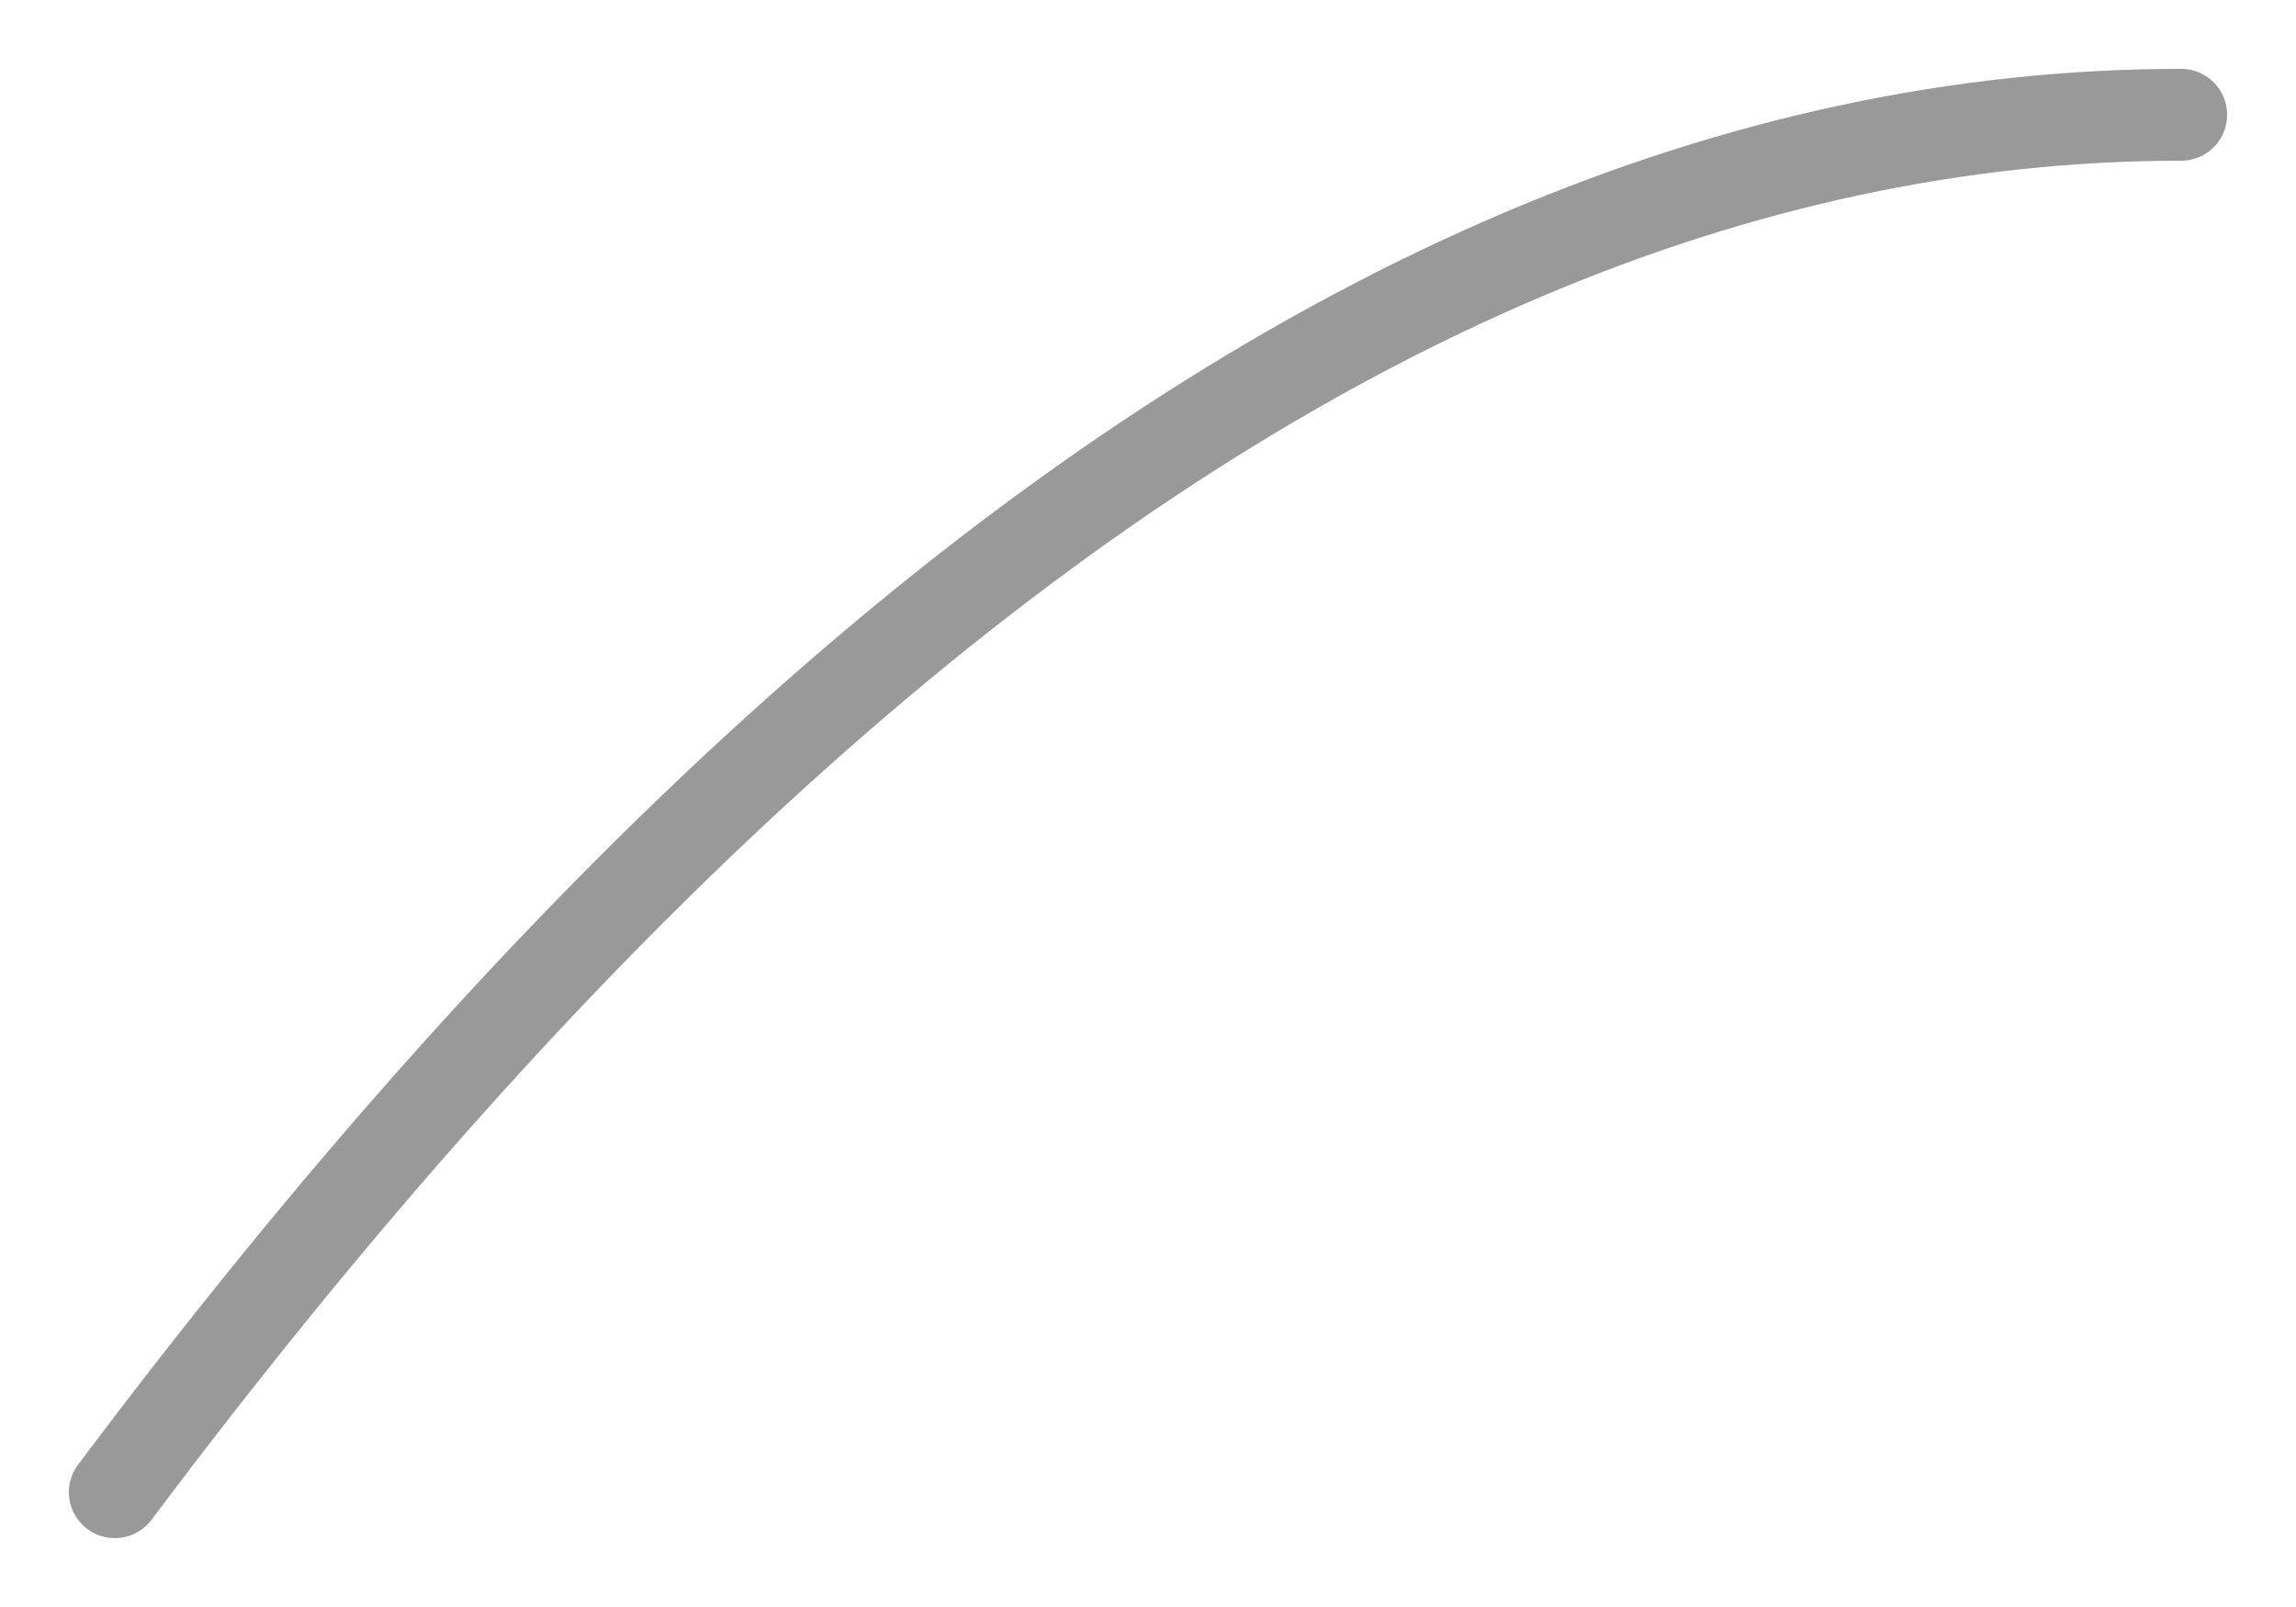
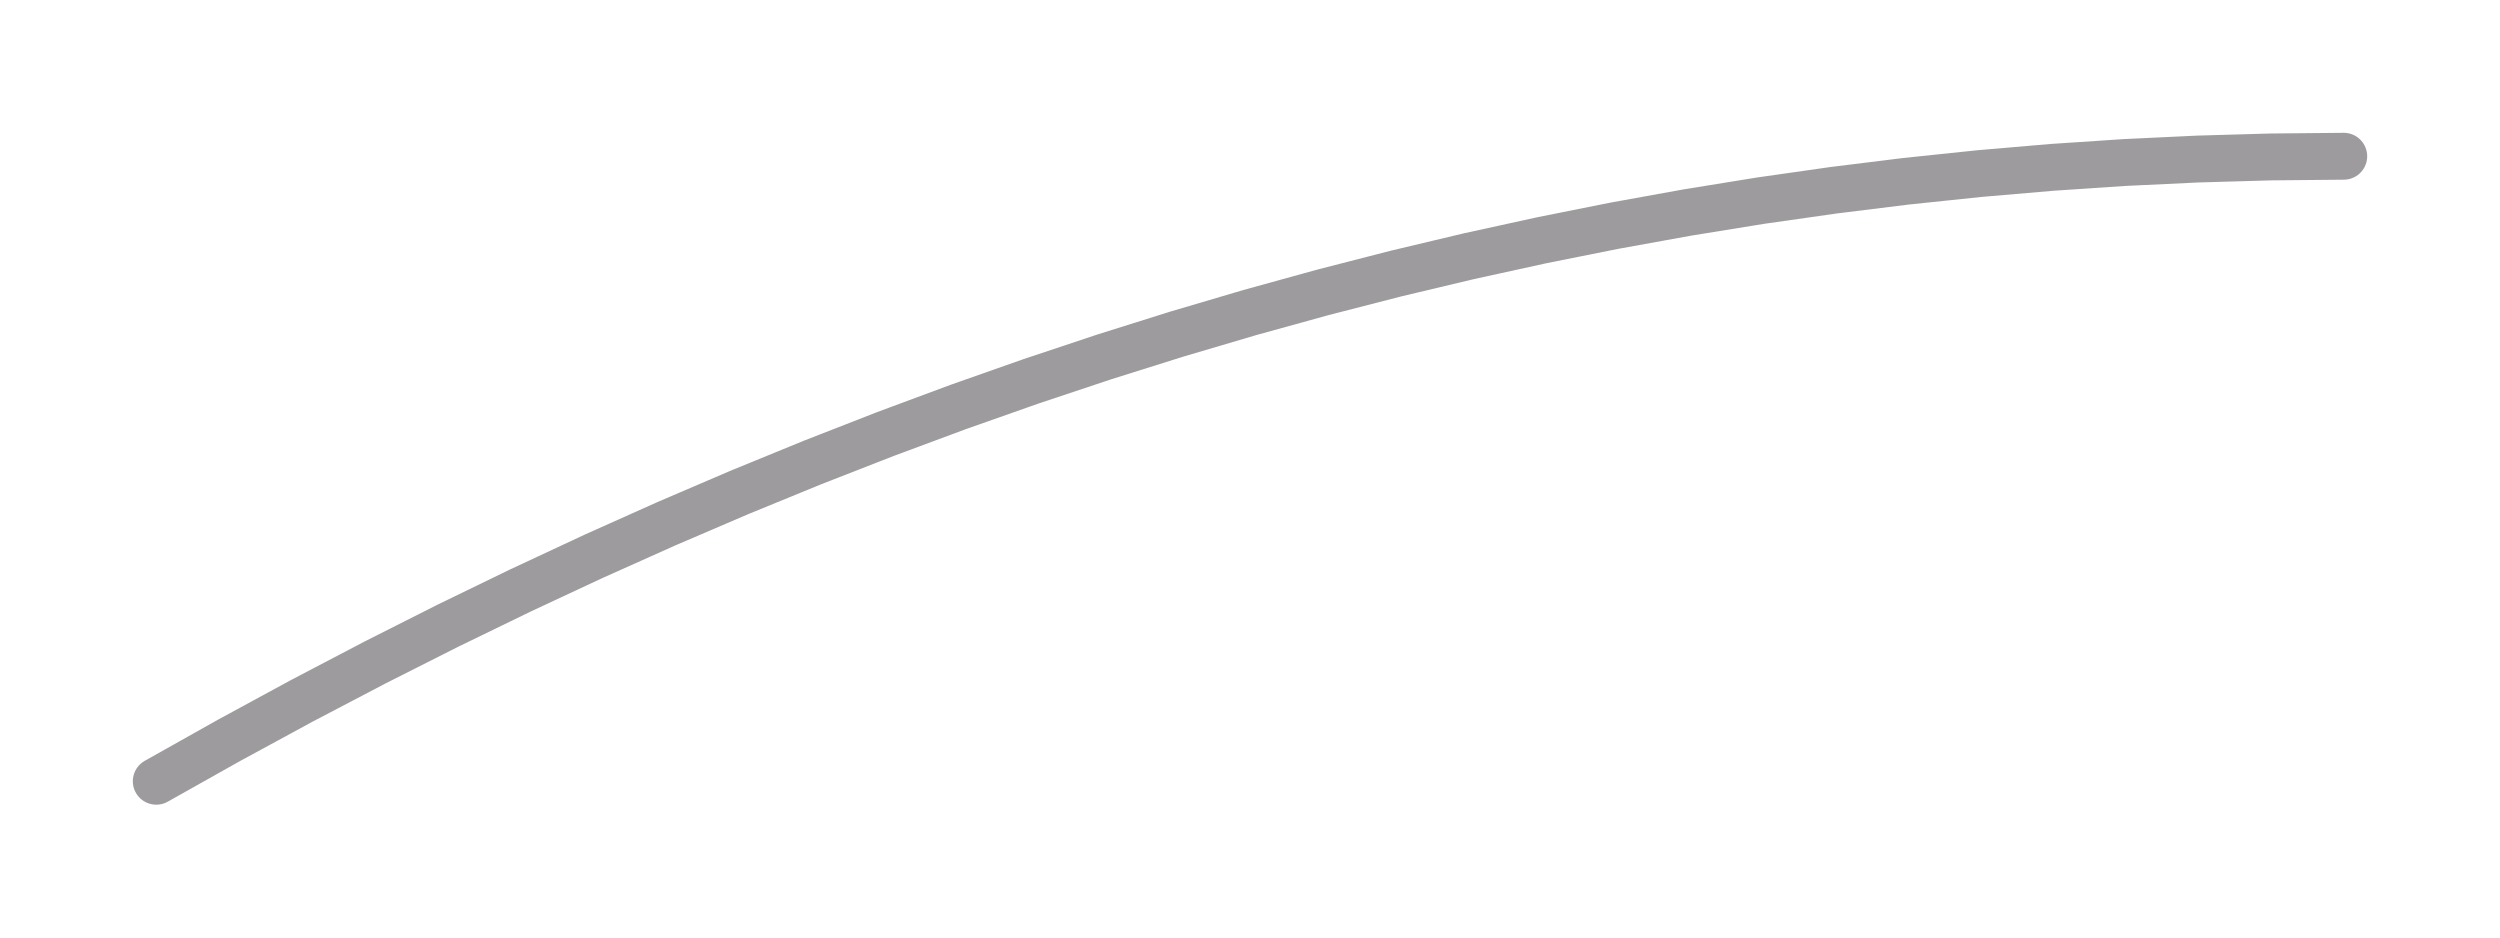
- <svg xmlns="http://www.w3.org/2000/svg" width="100" height="70">
-   <polyline fill="none" stroke="#999" stroke-width="4" stroke-linecap="round" points="5,65 5.9,63.806 6.8,62.624 7.7,61.454 8.6,60.296 9.5,59.15 10.4,58.016 11.3,56.894 12.2,55.784 13.1,54.686 14,53.6 14.9,52.526 15.8,51.464 16.7,50.414 17.6,49.376 18.5,48.35 19.4,47.336 20.3,46.334 21.2,45.344 22.1,44.366 23,43.4 23.9,42.446 24.8,41.504 25.7,40.574 26.6,39.656 27.5,38.75 28.4,37.856 29.3,36.974 30.2,36.104 31.1,35.246 32,34.4 32.9,33.566 33.8,32.744 34.7,31.934 35.6,31.136 36.5,30.35 37.4,29.576 38.3,28.814 39.2,28.064 40.1,27.326 41,26.6 41.9,25.886 42.8,25.184 43.7,24.494 44.6,23.816 45.5,23.15 46.4,22.496 47.3,21.854 48.2,21.224 49.1,20.606 50,20 50.9,19.406 51.8,18.824 52.7,18.254 53.6,17.696 54.5,17.15 55.4,16.616 56.3,16.094 57.2,15.584 58.1,15.086 59,14.6 59.9,14.126 60.8,13.664 61.7,13.214 62.6,12.776 63.5,12.35 64.4,11.936 65.3,11.534 66.2,11.144 67.1,10.766 68,10.4 68.9,10.046 69.8,9.704 70.7,9.374 71.6,9.056 72.5,8.75 73.4,8.456 74.3,8.174 75.2,7.904 76.1,7.646 77,7.4 77.9,7.166 78.8,6.944 79.7,6.734 80.6,6.536 81.5,6.35 82.4,6.176 83.3,6.014 84.2,5.864 85.1,5.726 86,5.6 86.9,5.486 87.8,5.384 88.7,5.294 89.6,5.216 90.5,5.15 91.4,5.096 92.3,5.054 93.2,5.024 94.1,5.006 95,5 " />
+ <svg xmlns="http://www.w3.org/2000/svg" width="160" height="60" viewBox="0 0 160 60">
+   <polyline fill="none" stroke="#9d9b9e" stroke-width="3" stroke-linecap="round" points="10,50 14.667,47.378 19.333,44.844 24,42.4 28.667,40.044 33.333,37.778 38,35.6 42.667,33.511 47.333,31.511 52,29.6 56.667,27.778 61.333,26.044 66,24.4 70.667,22.844 75.333,21.378 80,20 84.667,18.711 89.333,17.511 94,16.4 98.667,15.378 103.333,14.444 108,13.6 112.667,12.844 117.333,12.178 122,11.6 126.667,11.111 131.333,10.711 136,10.4 140.667,10.178 145.333,10.044 150,10 " />
</svg>
